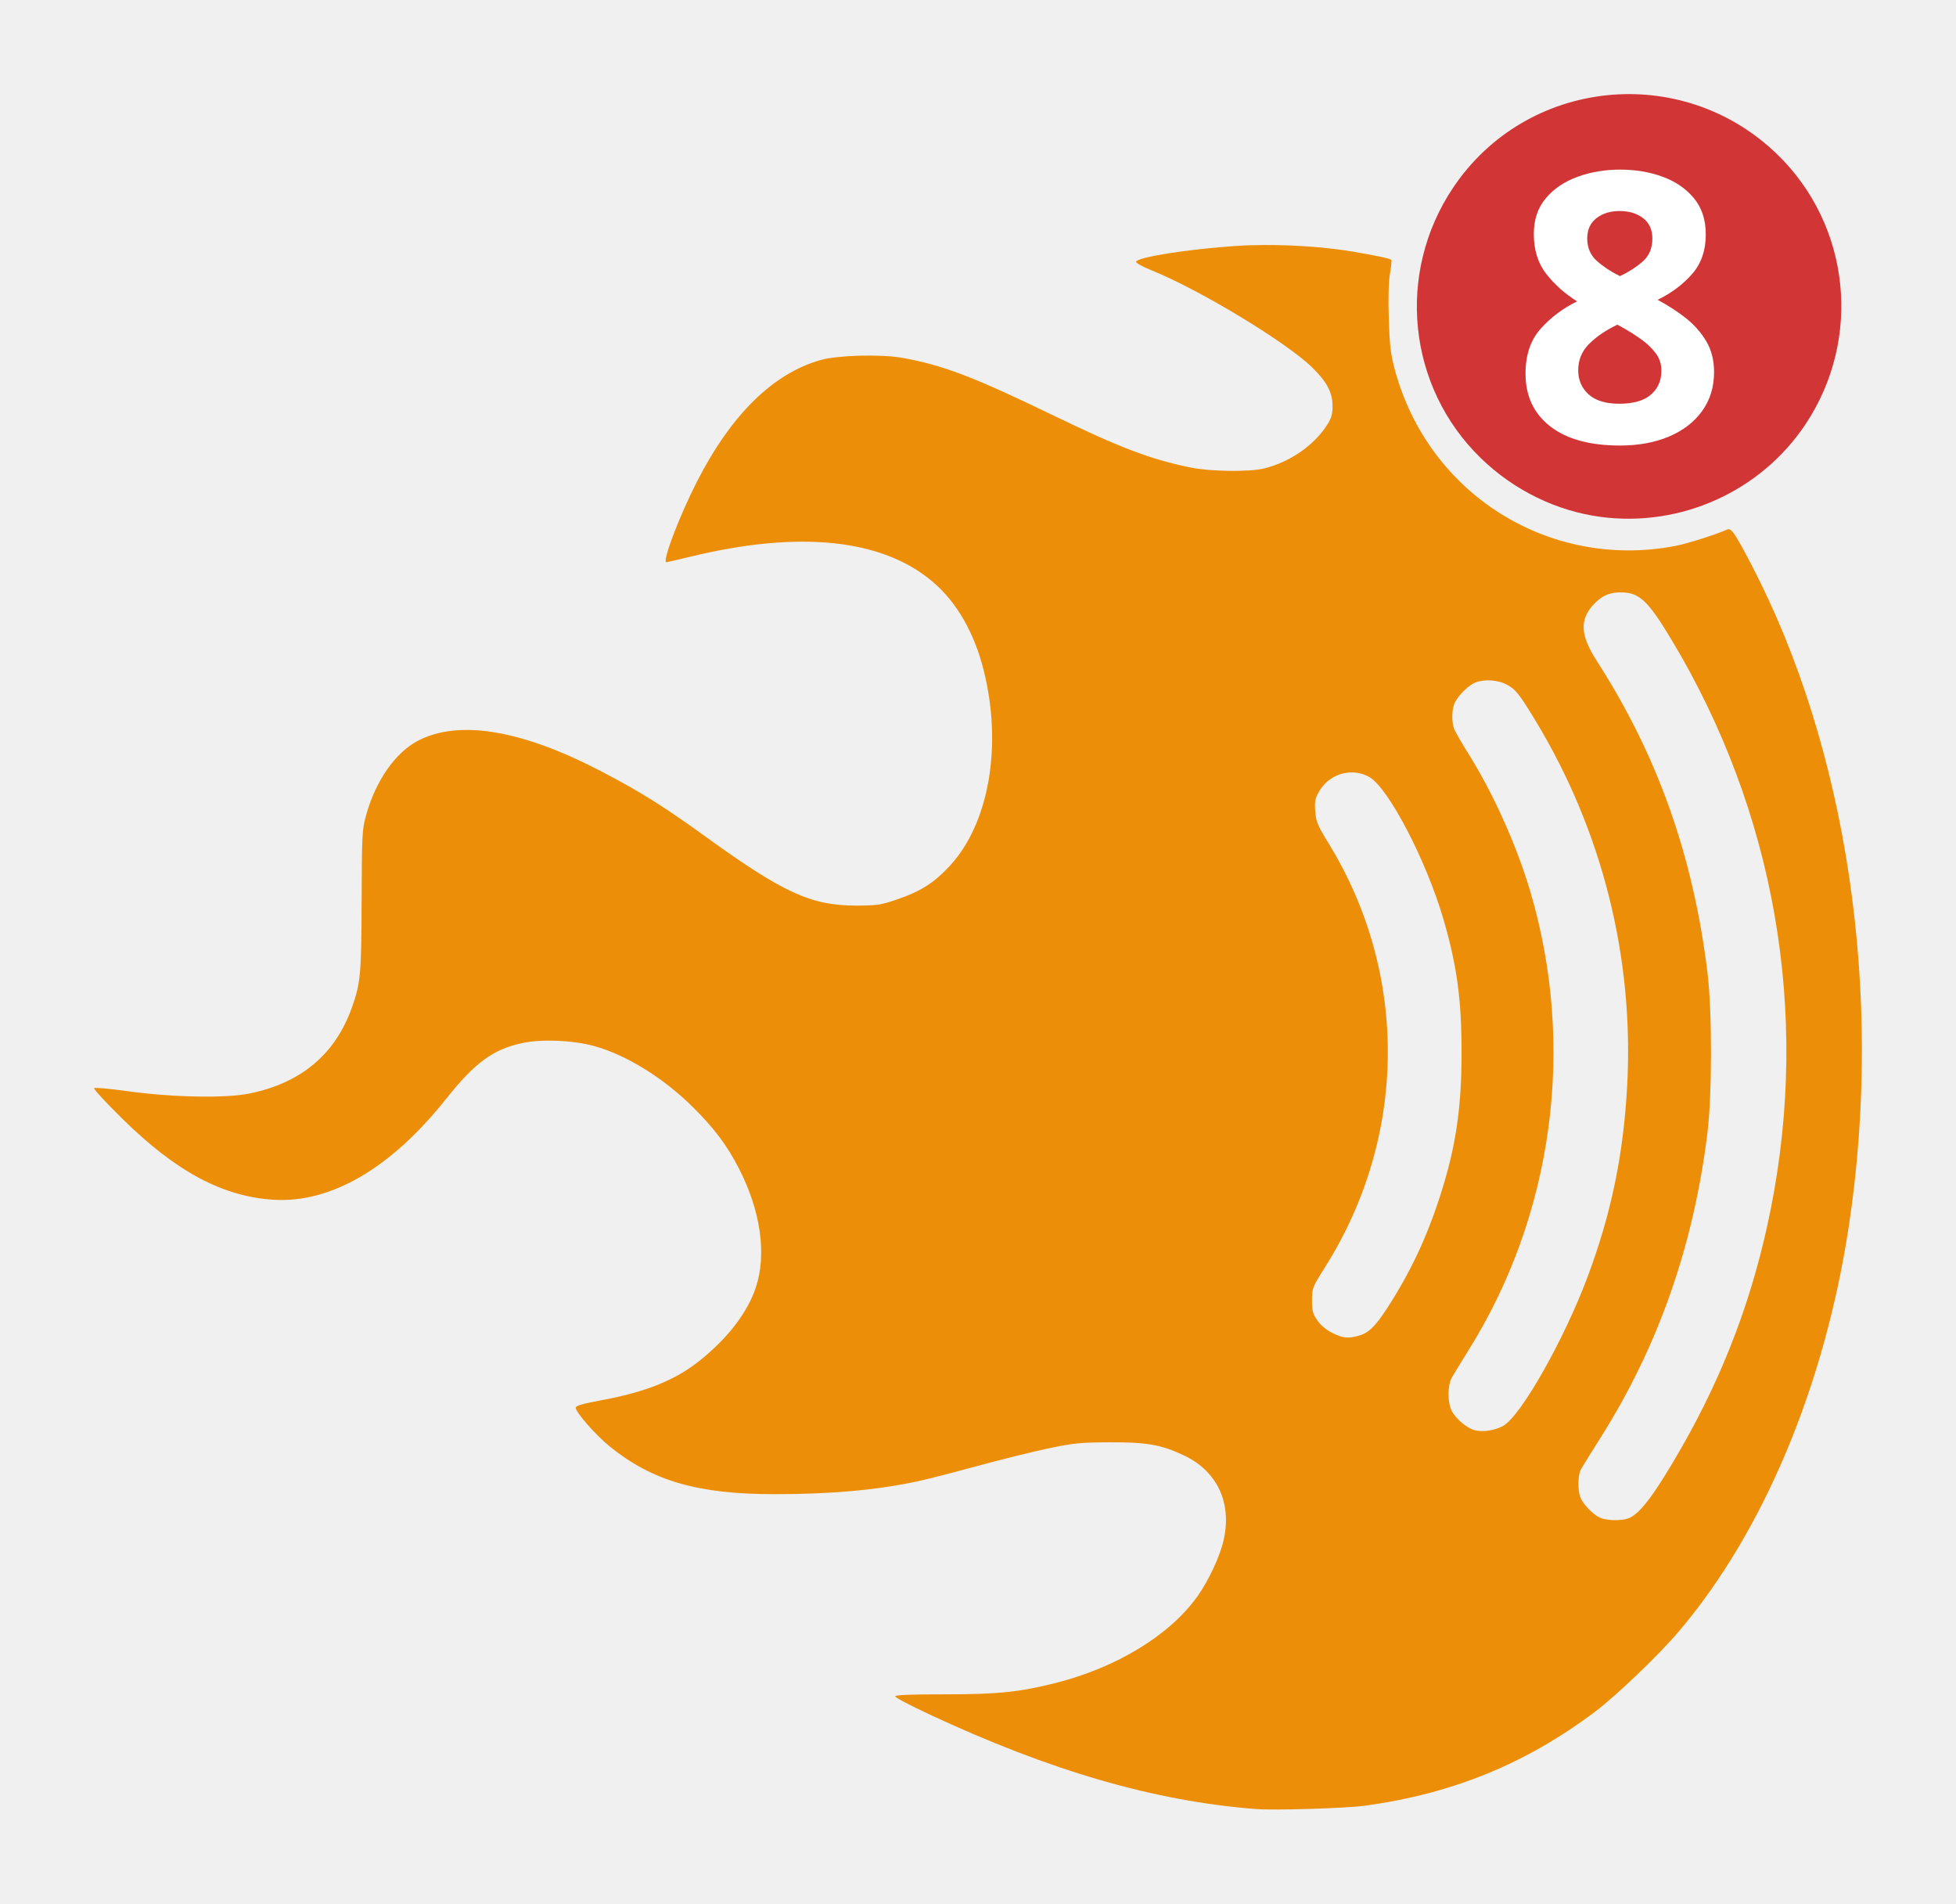
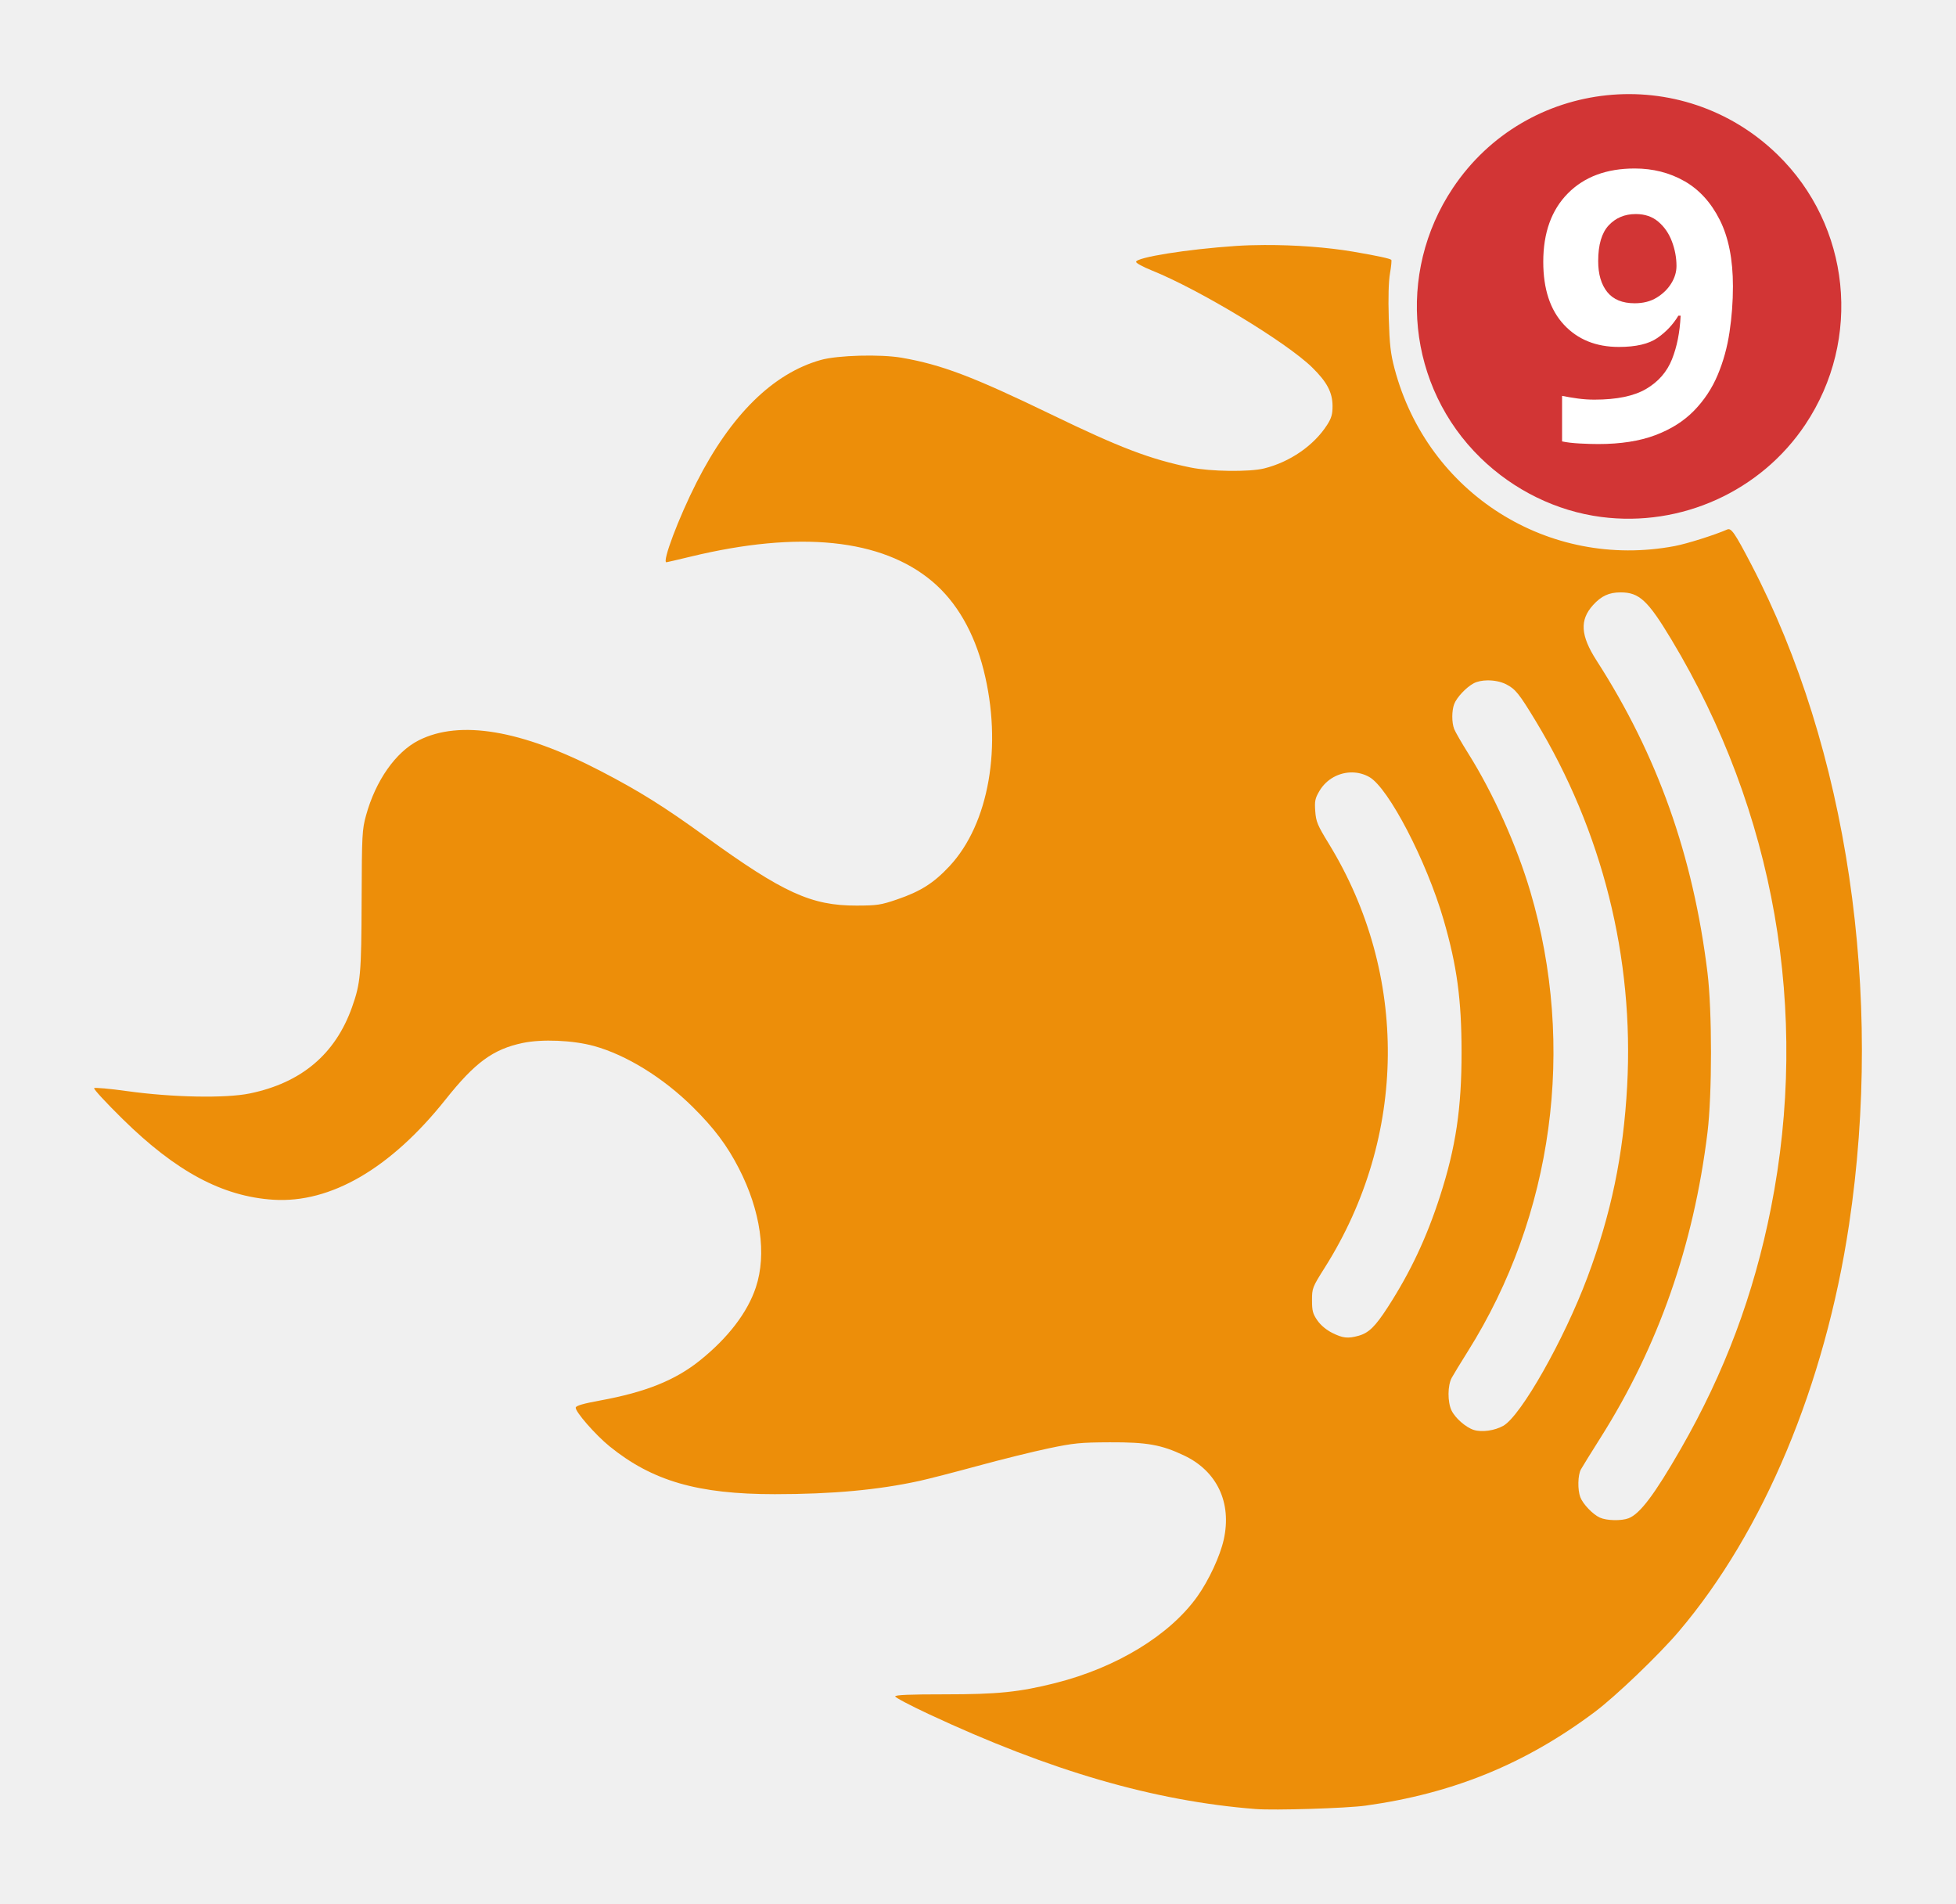
<svg xmlns="http://www.w3.org/2000/svg" xmlns:ns1="http://www.openswatchbook.org/uri/2009/osb" width="1039.461" height="1011.396" id="svg2" version="1.1">
  <defs id="defs4">
    <linearGradient id="linearGradient5536" ns1:paint="solid">
      <stop style="stop-color:#668386;stop-opacity:1;" offset="0" id="stop5538" />
    </linearGradient>
  </defs>
  <g id="layer1" transform="translate(1024.717,841.9269)">
    <g id="g3081">
      <path id="path3288" d="m -352.605,-711.754 c -5.32,0.022 -10.483,0.172 -15.344,0.5 -25.944,1.748 -53.031,6.085 -53.031,8.469 0,0.671 3.712,2.679 8.25,4.5 25.244,10.128 71.706,38.222 85.344,51.594 7.857,7.704 10.797,13.271 10.812,20.5 0.009,4.361 -0.594,6.432 -2.875,10 -6.992,10.939 -19.724,19.744 -33.531,23.156 -7.769,1.92 -28.469,1.655 -39,-0.5 -21.586,-4.416 -37.414,-10.453 -74,-28.156 -41.588,-20.124 -58.304,-26.468 -79.5,-30.156 -11.293,-1.965 -34.049,-1.353 -43,1.156 -25.444,7.132 -47.857,29.221 -66.062,65.062 -9.451,18.606 -18.464,42.438 -16.031,42.438 0.233,0 5.97,-1.326 12.75,-2.969 57.836,-14.01 101.749,-9.499 128.625,13.219 12.808,10.826 22.126,26.929 27.188,46.969 10.141,40.153 2.921,81.714 -18.125,104.25 -8.388,8.982 -15.324,13.386 -27.906,17.688 -8.548,2.922 -10.579,3.221 -21.438,3.25 -24.047,0.065 -39.001,-6.758 -80.062,-36.469 -22.376,-16.19 -35.224,-24.232 -55.938,-35 -41.997,-21.832 -74.927,-27.371 -96.75,-16.312 -12.221,6.193 -22.882,21.4 -27.969,39.875 -2.074,7.53 -2.224,10.171 -2.344,45 -0.135,39.248 -0.542,44.061 -5.094,56.875 -8.877,24.987 -26.897,40.178 -54.344,45.844 -12.859,2.655 -41.157,2.116 -65.25,-1.25 -9.202,-1.286 -17.048,-1.983 -17.469,-1.562 -0.42,0.42 6.422,7.821 15.219,16.469 28.375,27.893 53.066,41.099 80.031,42.812 30.45,1.934 62.389,-16.653 91.531,-53.281 15.658,-19.68 25.221,-26.681 40.938,-30 10.267,-2.168 26.722,-1.47 37.875,1.594 17.186,4.721 36.845,16.854 52.625,32.5 11.312,11.216 18.123,20.285 24.406,32.5 11.593,22.539 14.885,45.646 9.031,63.25 -4.431,13.325 -14.709,26.751 -29.625,38.75 -13.15,10.578 -28.878,16.915 -53.094,21.344 -8.872,1.622 -12.806,2.749 -13,3.75 -0.4,2.06 10.47,14.524 18,20.625 22.755,18.438 46.911,25.41 87.812,25.406 30.504,-0.003 54.865,-2.234 76.906,-7.062 4.713,-1.032 18.688,-4.629 31.062,-8 12.375,-3.371 29.25,-7.553 37.5,-9.281 13.378,-2.803 16.892,-3.155 32.5,-3.219 19.842,-0.081 27.438,1.288 39.5,7 17.534,8.303 25.459,25.067 21.094,44.688 -1.961,8.813 -7.951,21.685 -14.062,30.25 -14.655,20.538 -42.875,37.758 -75.312,45.937 -19.302,4.867 -30.686,6.037 -58.969,6.031 -18.467,-0.004 -26.25,0.318 -26.25,1.094 0,0.607 7.991,4.817 17.75,9.375 64.708,30.226 119.724,46.223 173.75,50.469 10.11,0.795 48.31,-0.398 58.5,-1.812 46.448,-6.449 84.903,-22.161 121.781,-49.781 11.131,-8.337 34.08,-30.321 44.688,-42.812 45.041,-53.042 77.634,-130.923 90.406,-216 18.444,-122.854 -0.851,-253.049 -52.031,-351 -8.773,-16.79 -10.562,-19.354 -12.719,-18.406 -6.614,2.906 -21.375,7.559 -27.844,8.781 -67.096,12.683 -131.325,-27.932 -148.906,-94.188 -2.105,-7.932 -2.659,-12.761 -3.094,-26.812 -0.34,-11.011 -0.097,-19.547 0.656,-23.875 0.645,-3.704 0.947,-6.928 0.688,-7.188 -0.681,-0.681 -7.481,-2.157 -20.094,-4.312 -13.93,-2.381 -31.197,-3.629 -47.156,-3.562 z m 189.125,184.562 c 9.896,0 14.48,4.269 27,25.094 54.885,91.289 73.524,197.699 52.906,301.906 -9.105,46.021 -24.601,87.448 -47.938,128.062 -13.938,24.256 -21.721,34.585 -27.781,36.875 -3.844,1.452 -11.549,1.285 -15.188,-0.344 -3.765,-1.685 -9.043,-7.207 -10.438,-10.906 -1.481,-3.927 -1.317,-11.703 0.312,-14.688 0.751,-1.375 5.492,-9.025 10.531,-17 30.629,-48.468 49.39,-102.026 56.75,-162 2.487,-20.266 2.487,-64.734 0,-85 -7.638,-62.236 -26.566,-115.469 -58.938,-165.781 -8.535,-13.265 -9.062,-21.508 -1.906,-29.438 4.408,-4.885 8.52,-6.781 14.688,-6.781 z m -70.844,46.75 c 3.496,-0.051 7.211,0.655 10.031,2.094 4.906,2.503 6.91,5.01 15.625,19.406 35.47,58.598 52.365,125.899 48.656,194.031 -1.996,36.673 -8.497,67.914 -21.094,101.562 -12.449,33.254 -35.371,73.697 -44.75,78.969 -4.564,2.565 -11.346,3.517 -15.625,2.188 -4.226,-1.313 -9.952,-6.322 -11.875,-10.375 -2.163,-4.558 -2.098,-13.263 0.125,-17.344 0.962,-1.765 4.798,-8.065 8.531,-14 45.422,-72.207 57.608,-162.018 33.188,-244.469 -7.203,-24.32 -19.694,-52.127 -32.875,-73.125 -3.596,-5.728 -6.999,-11.642 -7.562,-13.125 -1.327,-3.49 -1.315,-9.68 0.031,-13.25 1.325,-3.515 6.478,-8.976 10.406,-11.031 1.879,-0.983 4.468,-1.491 7.188,-1.531 z m -71.844,48.906 c 3.123,0.031 6.251,0.822 9.125,2.438 10.183,5.723 30.444,44.66 39.5,75.906 7.097,24.488 9.505,42.248 9.531,70.219 0.028,29.918 -3.069,50.674 -11.469,76.656 -7.133,22.064 -15.712,40.292 -27.719,58.875 -6.687,10.35 -10.12,13.707 -15.562,15.219 -5.648,1.569 -8.351,1.268 -13.906,-1.5 -3.176,-1.583 -6.18,-4.075 -7.969,-6.656 -2.443,-3.525 -2.844,-5.1 -2.844,-10.719 0,-6.42 0.165,-6.867 6.875,-17.5 43.802,-69.414 44.591,-155.64 2.031,-225.094 -6.011,-9.809 -6.788,-11.666 -7.188,-17.219 -0.388,-5.385 -0.1,-6.815 2.188,-10.719 3.742,-6.385 10.536,-9.974 17.406,-9.906 z" style="fill:#ed8e09;fill-opacity:1;stroke:none" />
      <g id="g3076">
        <path style="fill:#d23535;fill-opacity:1;fill-rule:nonzero;stroke:none" d="m -173.776,-567.257 c -23.733,-3.082 -46.436,-14.181 -64.055,-31.313 -38.864,-37.79 -45.093,-98.052 -14.824,-143.409 39.07,-58.546 121.844,-67.098 172.518,-17.823 38.864,37.79 45.093,98.052 14.824,143.409 -23.673,35.473 -66.005,54.651 -108.463,49.136 z" id="path3272" />
        <text xml:space="preserve" style="font-size:200px;font-style:normal;font-variant:normal;font-weight:bold;font-stretch:normal;line-height:125%;letter-spacing:0px;word-spacing:0px;fill:#ffffff;fill-opacity:1;stroke:none;font-family:sans-serif;" x="-221.022" y="-607.215" id="text2994">
-           <tspan id="tspan2996" x="-221.022" y="-607.215">8</tspan>
+           <tspan id="tspan2996" x="-211" y="-608">9</tspan>
        </text>
      </g>
    </g>
  </g>
</svg>
